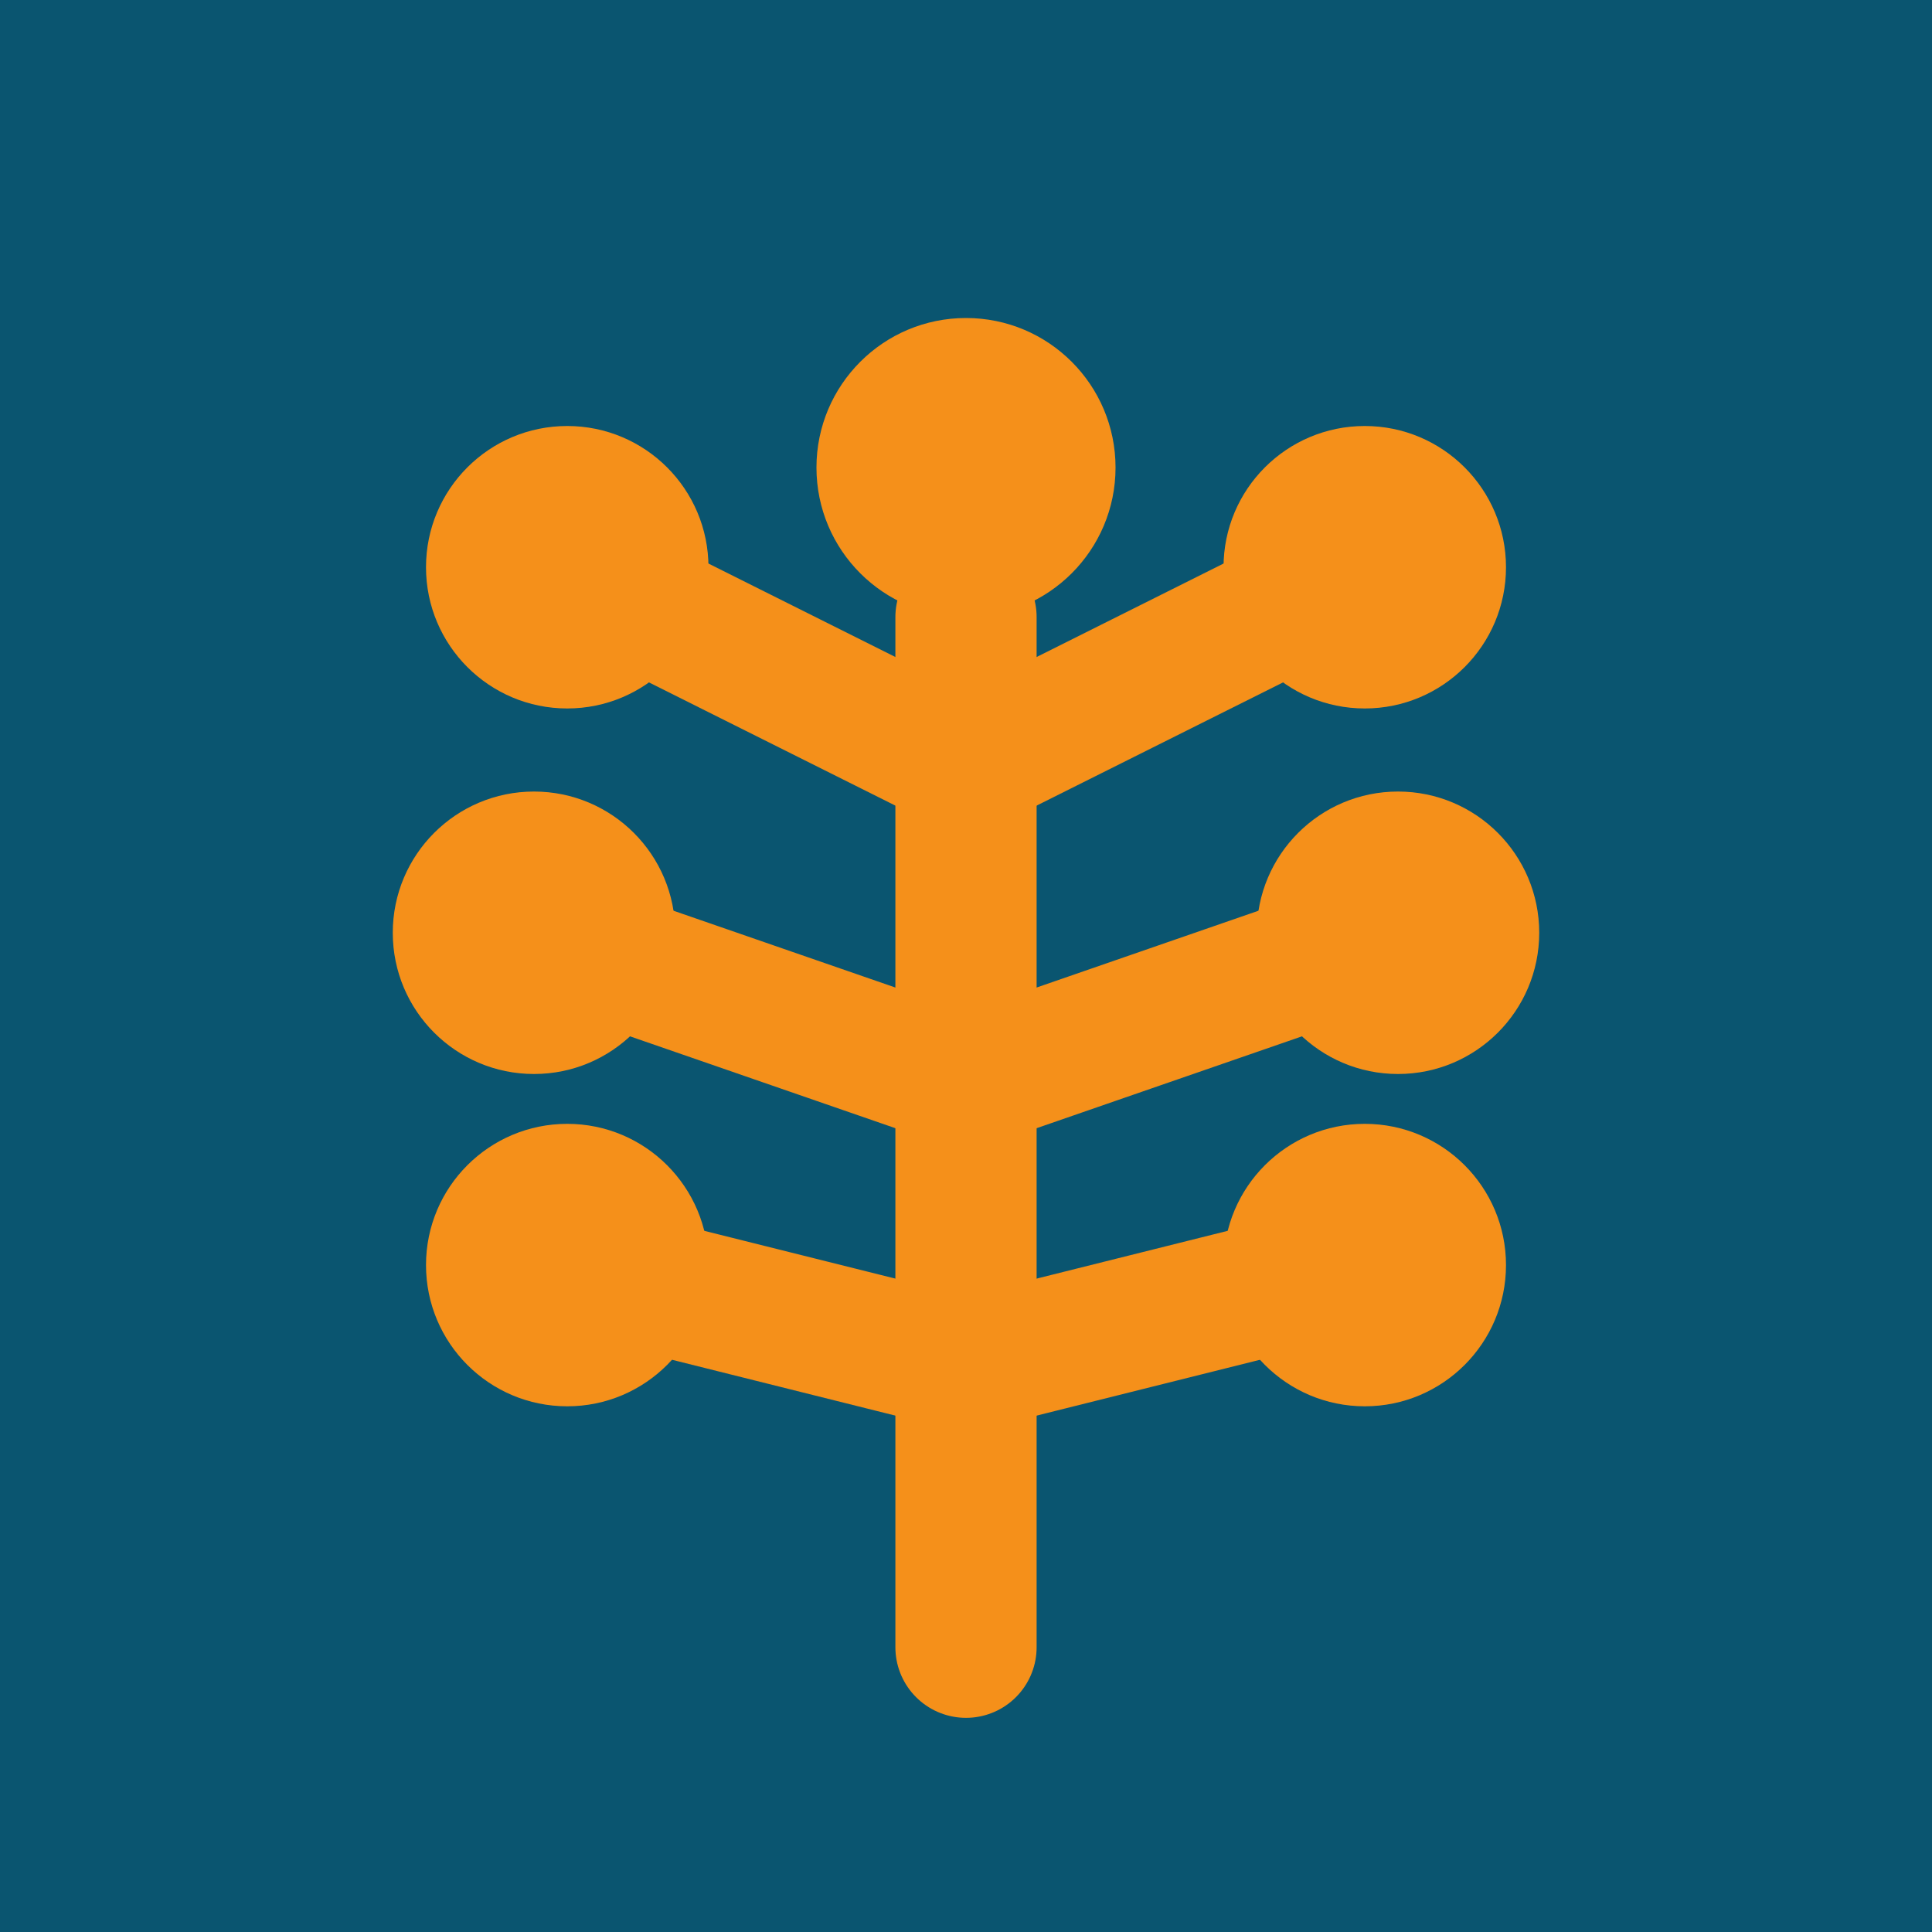
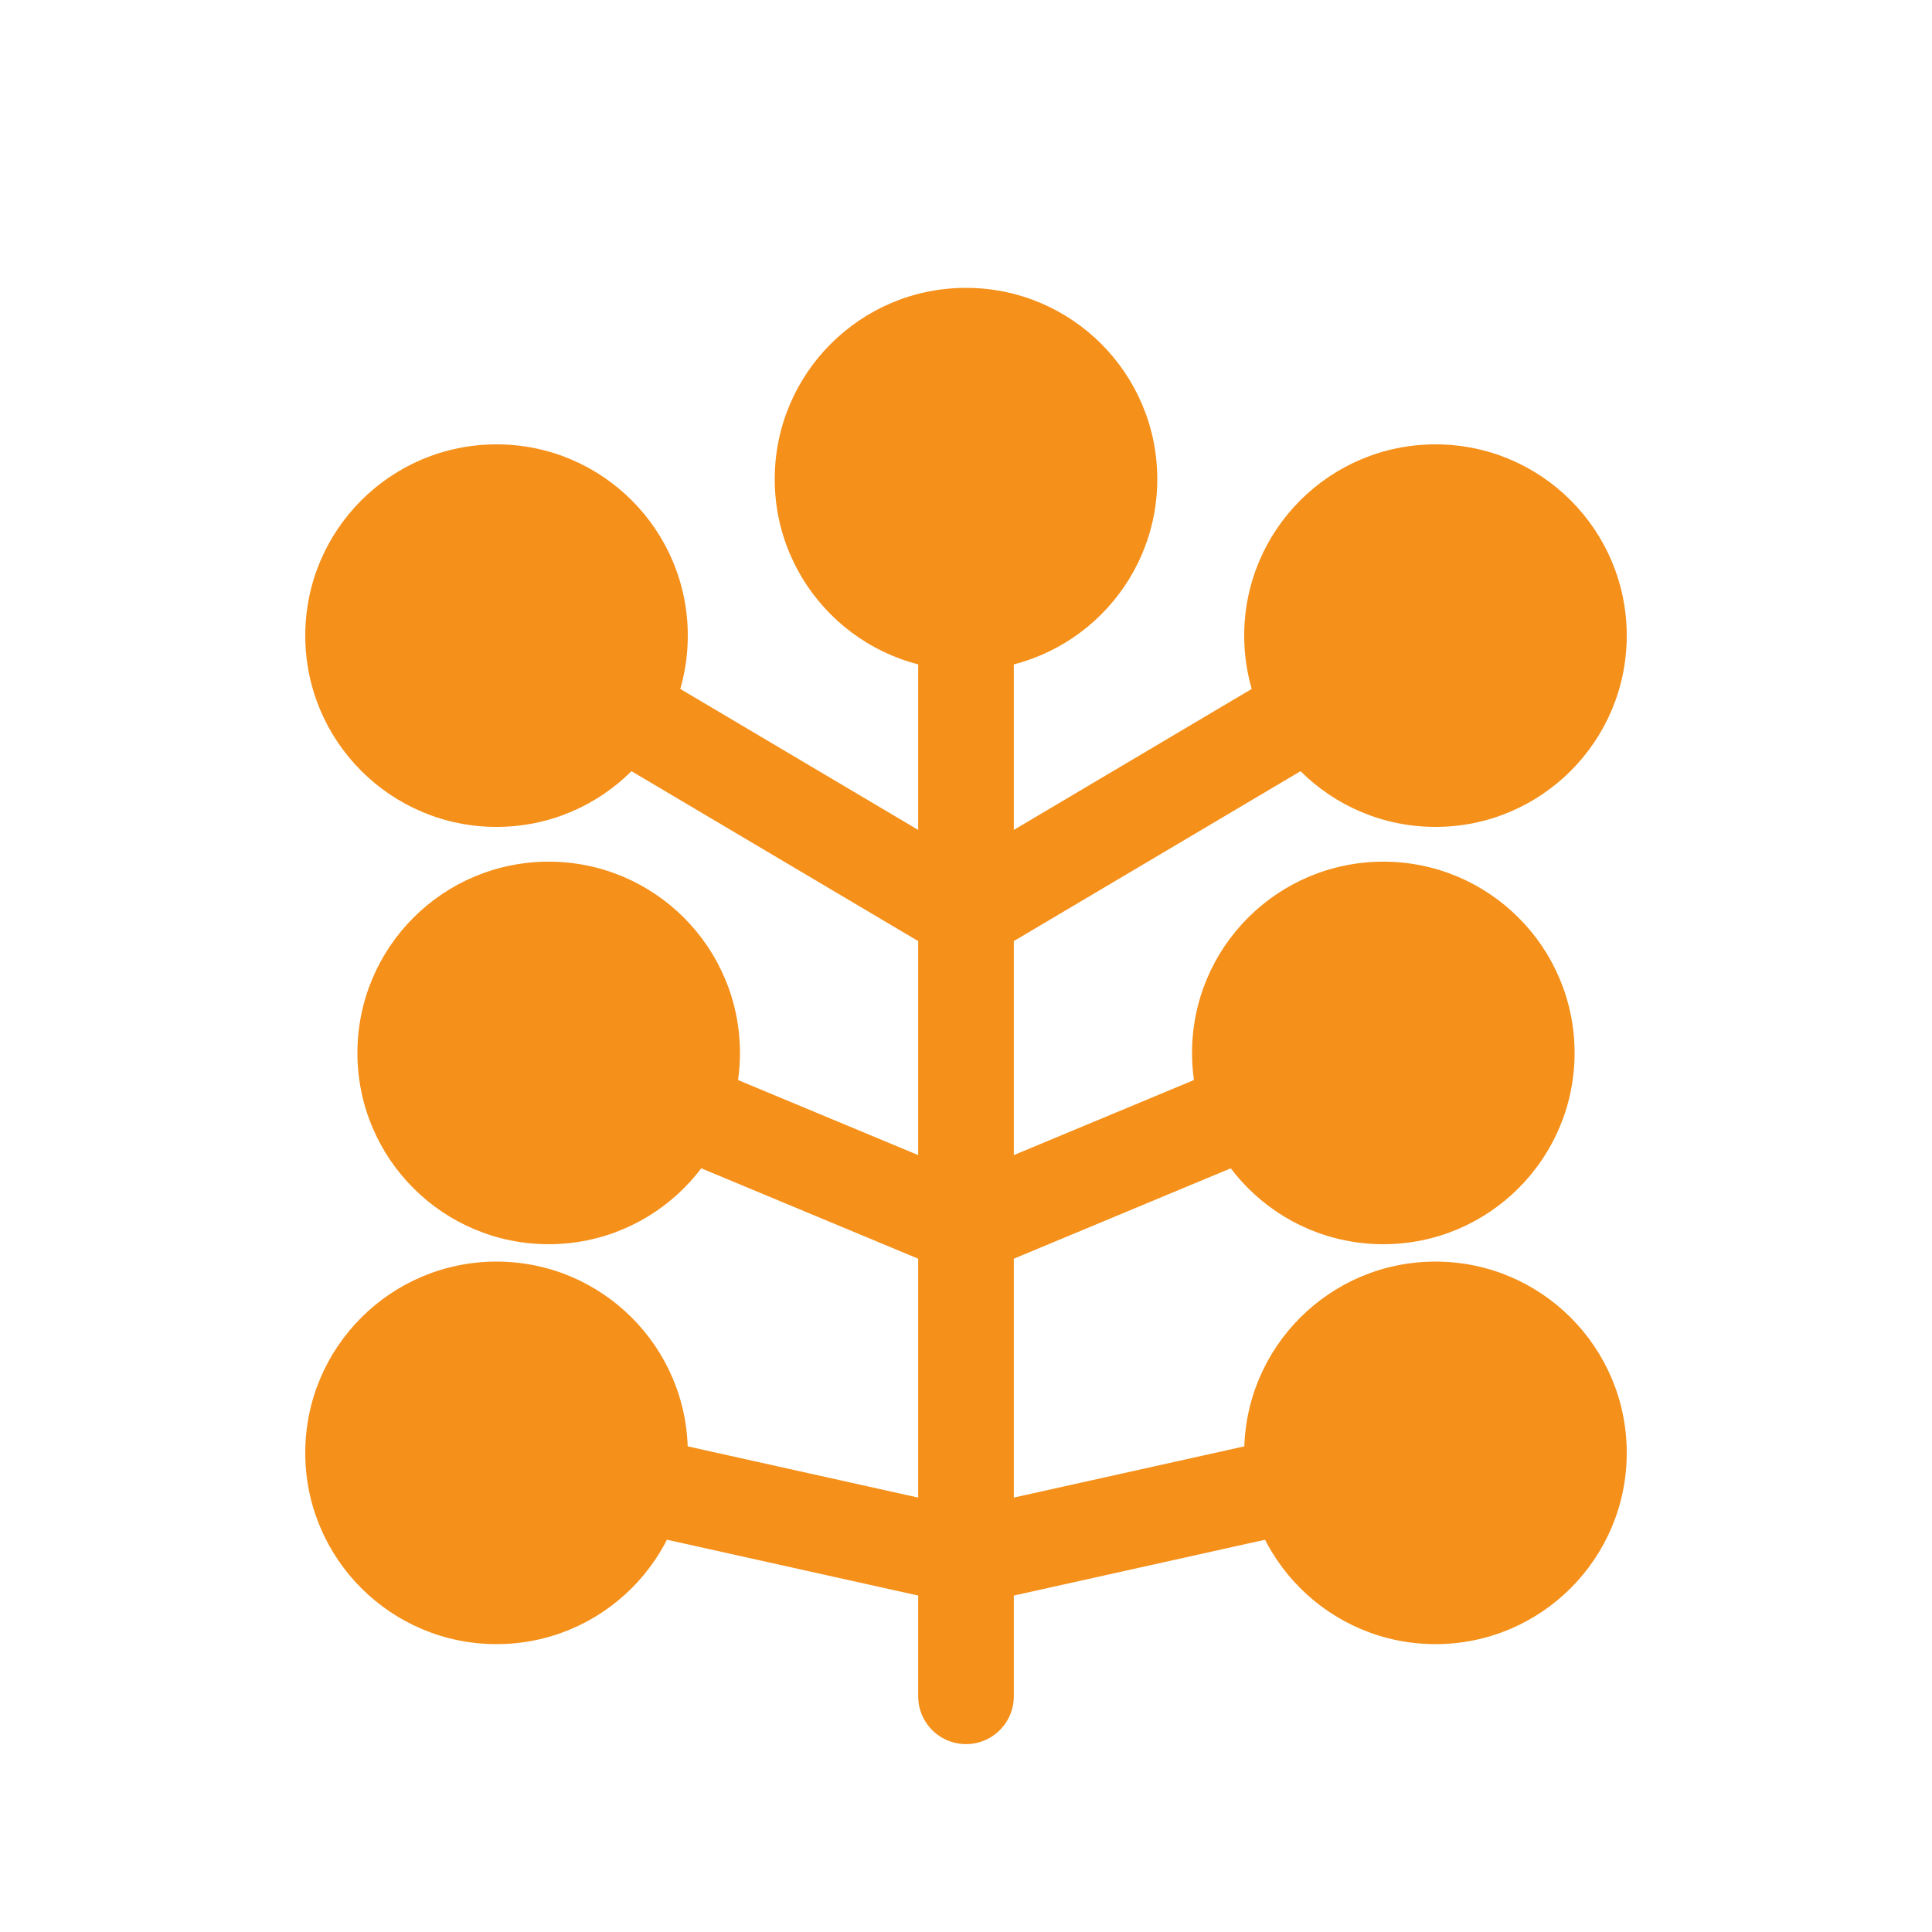
<svg xmlns="http://www.w3.org/2000/svg" viewBox="0 0 100 100" role="img" aria-label="Ortho Korat">
-   <rect width="100" height="100" fill="#0A5570" />
-   <g transform="translate(50 50) scale(0.86) translate(-50 -50)" stroke="#F5901A" stroke-linecap="round" fill="#F5901A">
-     <path d="M50 91 L50 29" stroke-width="8.5" fill="none" />
-     <path d="M50 38 L26 26" stroke-width="8" fill="none" />
-     <path d="M50 38 L74 26" stroke-width="8" fill="none" />
-     <path d="M50 57 L24 48" stroke-width="8" fill="none" />
-     <path d="M50 57 L76 48" stroke-width="8" fill="none" />
-     <path d="M50 74 L26 68" stroke-width="8" fill="none" />
-     <path d="M50 74 L74 68" stroke-width="8" fill="none" />
-     <circle cx="50" cy="20" r="9" stroke="none" />
-     <circle cx="26" cy="26" r="8.5" stroke="none" />
-     <circle cx="74" cy="26" r="8.5" stroke="none" />
-     <circle cx="24" cy="48" r="8.5" stroke="none" />
-     <circle cx="76" cy="48" r="8.5" stroke="none" />
-     <circle cx="26" cy="68" r="8.5" stroke="none" />
-     <circle cx="74" cy="68" r="8.5" stroke="none" />
+   <rect width="100" height="100" fill="#FFFFFF" />
+   <g transform="translate(50 50) scale(0.9) translate(-50 -50)" stroke="#F5901A" stroke-width="5.5" stroke-linecap="round" fill="none">
+     <path d="M50 92 L50 31" />
+     <path d="M50 47 L23 31" />
+     <path d="M50 47 L77 31" />
+     <path d="M50 65 L26 55" />
+     <path d="M50 65 L74 55" />
+     <path d="M50 84 L23 78" />
+     <path d="M50 84 L77 78" />
+   </g>
+   <g transform="translate(50 50) scale(0.9) translate(-50 -50)" fill="#F5901A">
+     <circle cx="50" cy="22" r="11" />
+     <circle cx="23" cy="31" r="11" />
+     <circle cx="77" cy="31" r="11" />
+     <circle cx="26" cy="55" r="11" />
+     <circle cx="74" cy="55" r="11" />
+     <circle cx="23" cy="78" r="11" />
+     <circle cx="77" cy="78" r="11" />
  </g>
</svg>
